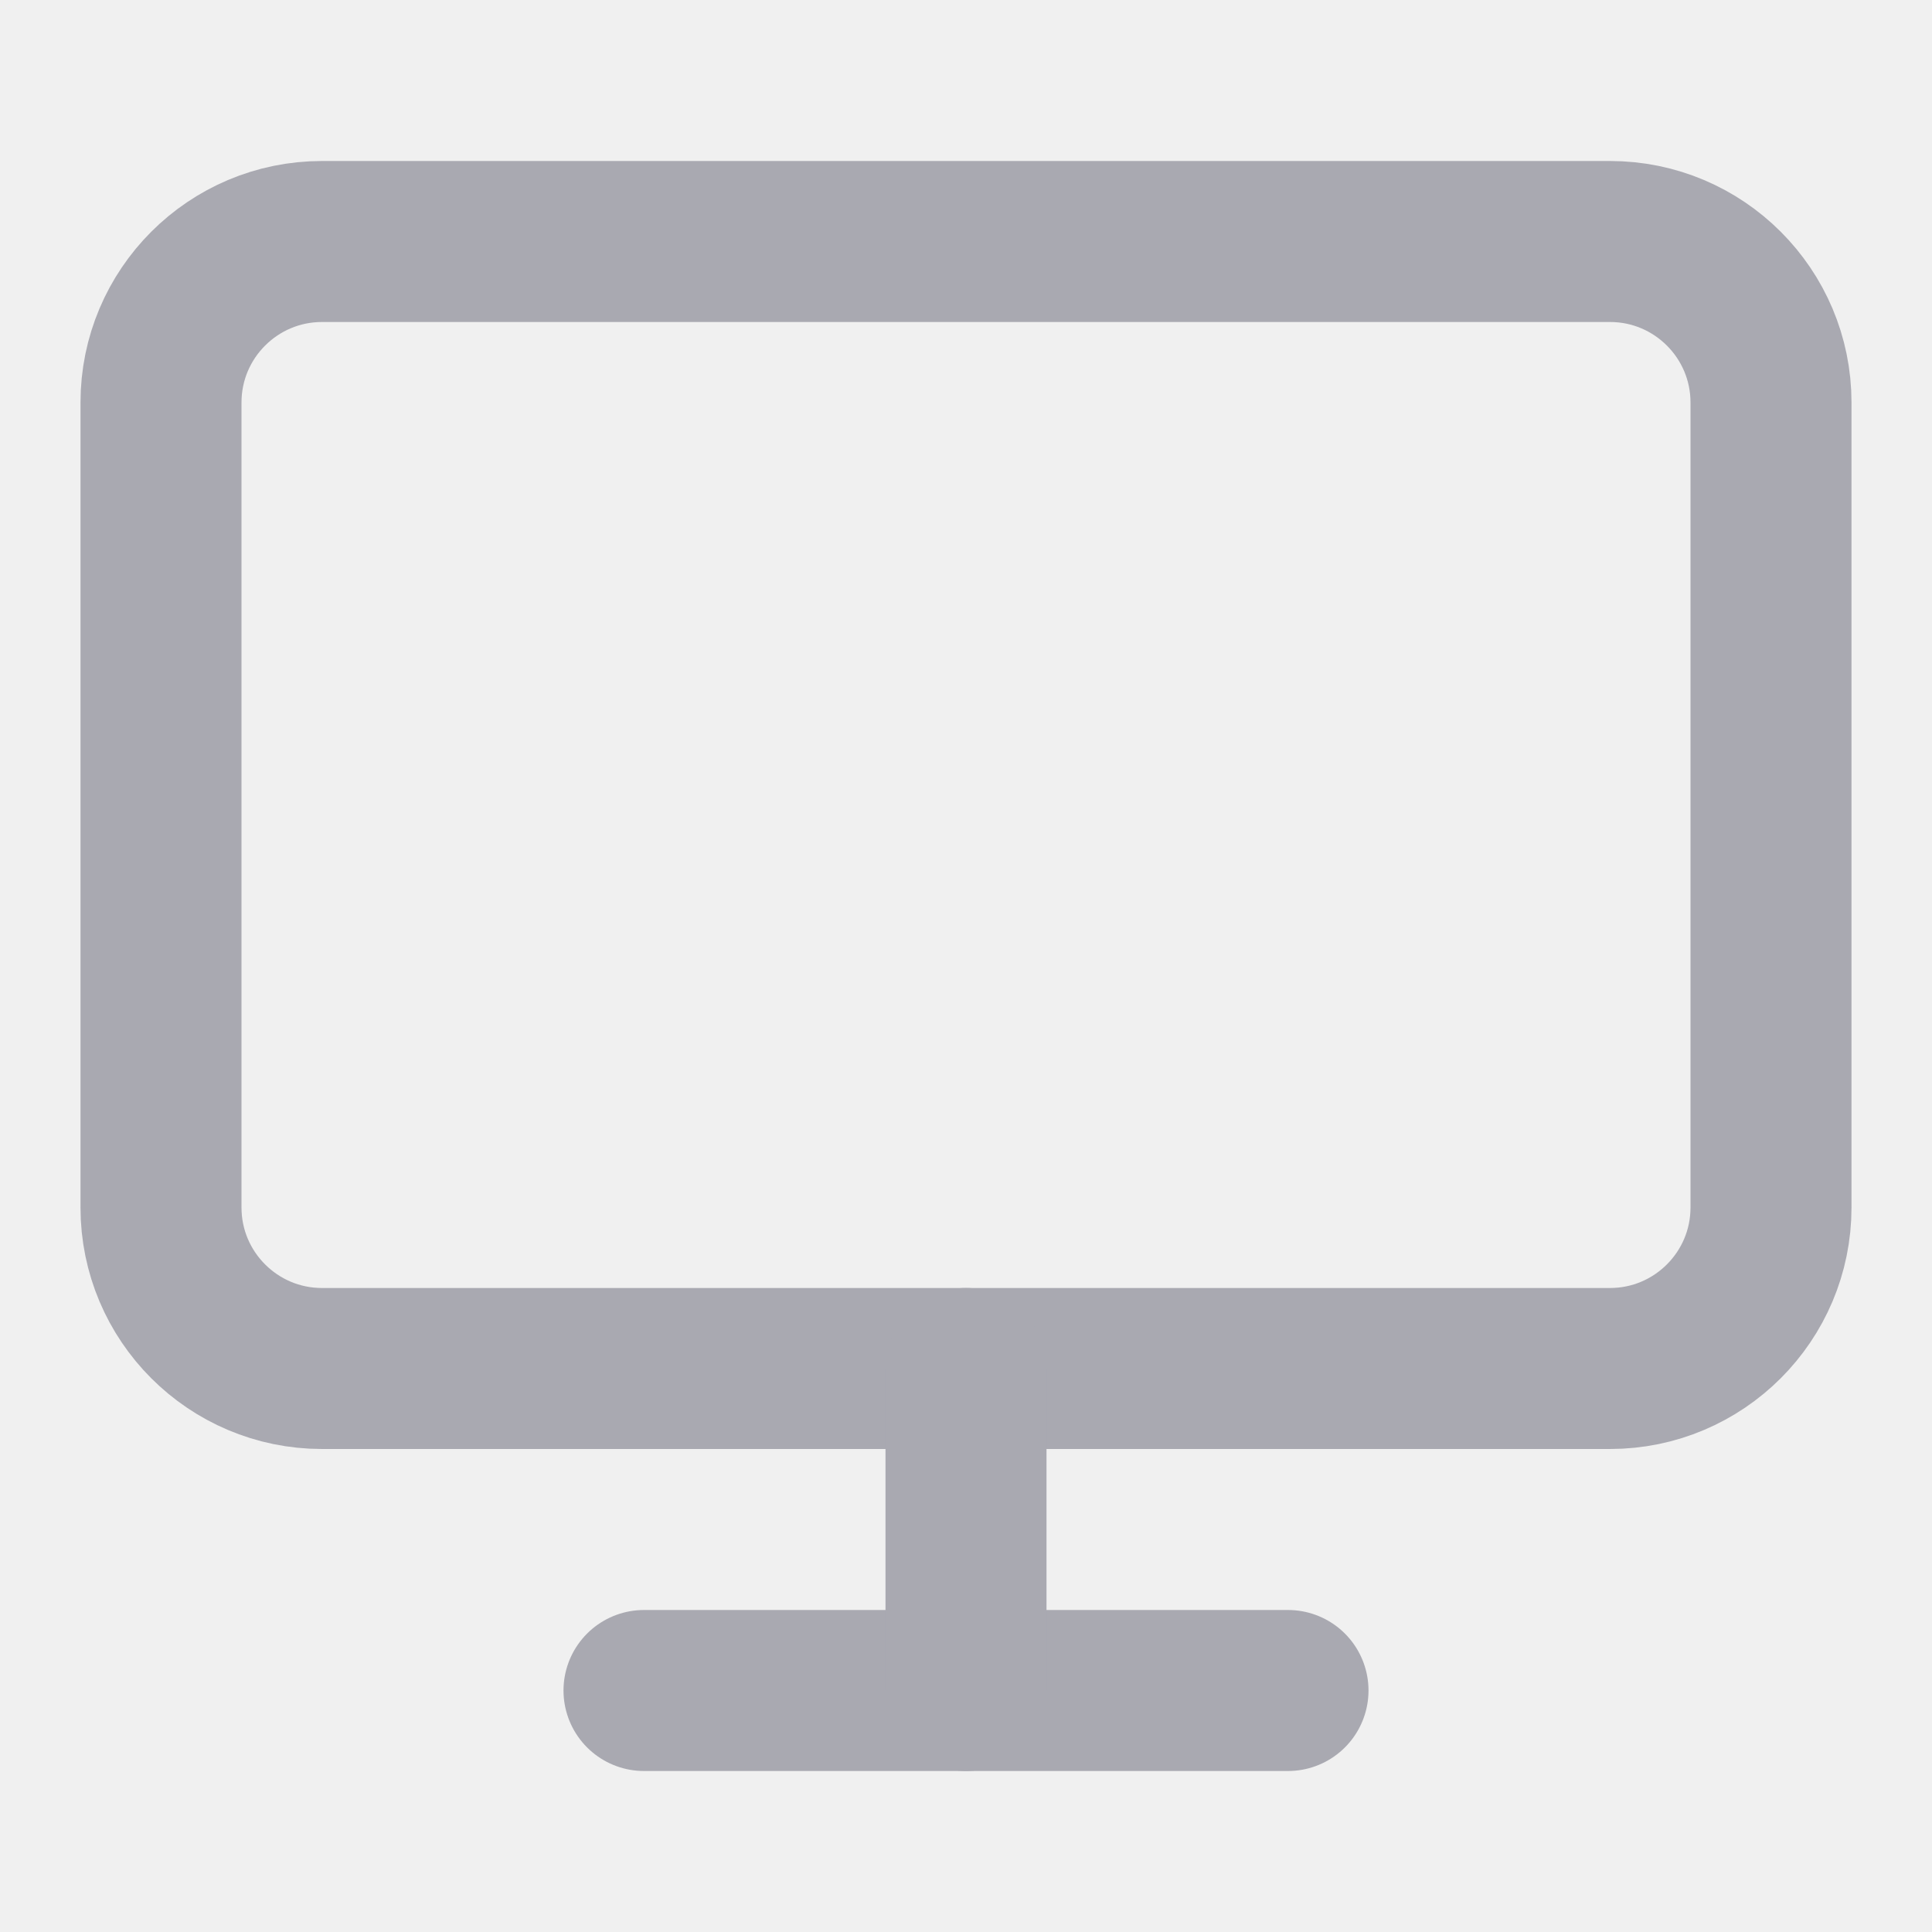
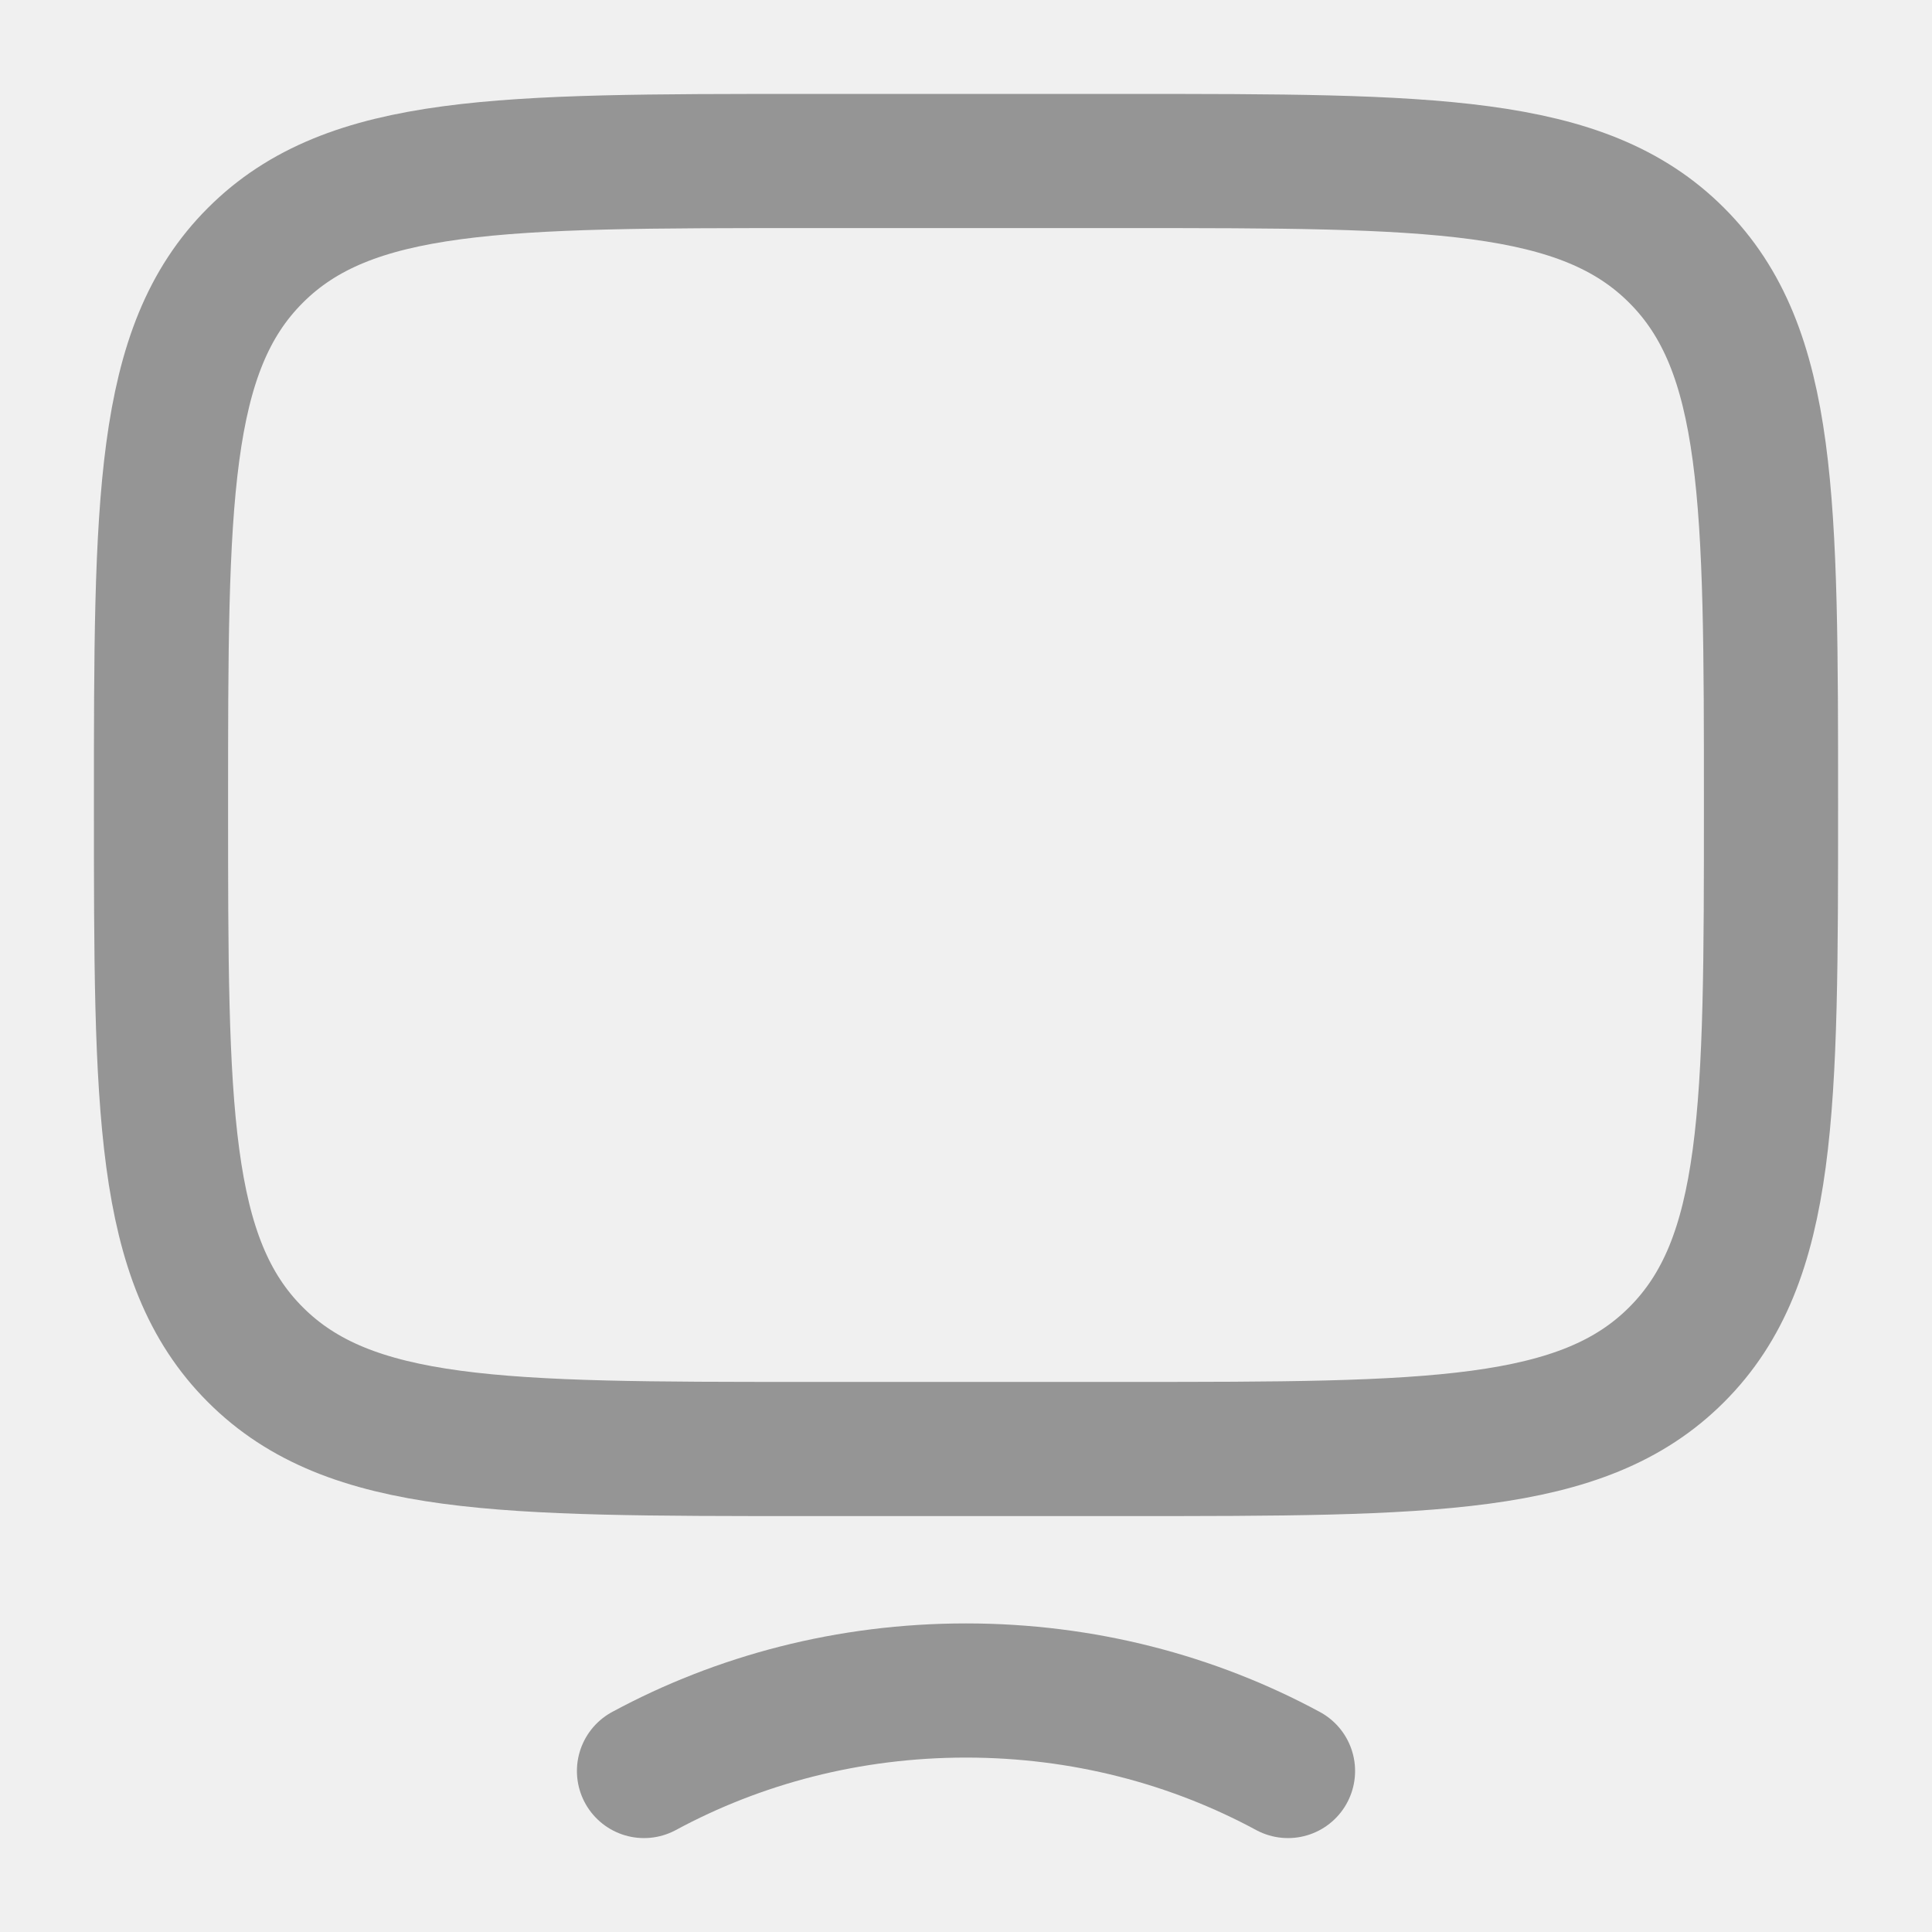
<svg xmlns="http://www.w3.org/2000/svg" width="18" height="18" viewBox="0 0 18 18" fill="none">
-   <path d="M15 2.25H3C2.172 2.25 1.5 2.922 1.5 3.75V11.25C1.5 12.078 2.172 12.75 3 12.75H15C15.828 12.75 16.5 12.078 16.5 11.25V3.75C16.5 2.922 15.828 2.25 15 2.25Z" stroke="#A9A9B1" stroke-width="1.5" stroke-linecap="round" stroke-linejoin="round" />
-   <path d="M6 15.75H12" stroke="#A9A9B1" stroke-width="1.5" stroke-linecap="round" stroke-linejoin="round" />
-   <path d="M9 12.75V15.75" stroke="#A9A9B1" stroke-width="1.5" stroke-linecap="round" stroke-linejoin="round" />
+   <g clip-path="url(#clip0_822_27)">
+     <path d="M1.5 7.5C1.5 4.672 1.5 3.257 2.379 2.379C3.257 1.5 4.672 1.5 7.5 1.5H10.5C13.328 1.5 14.743 1.5 15.621 2.379C16.5 3.257 16.5 4.672 16.5 7.5C16.5 10.328 16.5 11.743 15.621 12.621C14.743 13.5 13.328 13.5 10.5 13.5H7.5C4.672 13.5 3.257 13.5 2.379 12.621C1.5 11.743 1.5 10.328 1.5 7.5Z" stroke="#959595" stroke-width="1.25" stroke-linecap="round" />
+     <path d="M12 16.5C11.117 16.023 10.093 15.75 9 15.75C7.907 15.75 6.883 16.023 6 16.5" stroke="#959595" stroke-width="1.25" stroke-linecap="round" />
+   </g>
+   <defs>
+     <clipPath id="clip0_822_27">
+       <rect width="18" height="18" fill="white" />
+     </clipPath>
+   </defs>
</svg>
